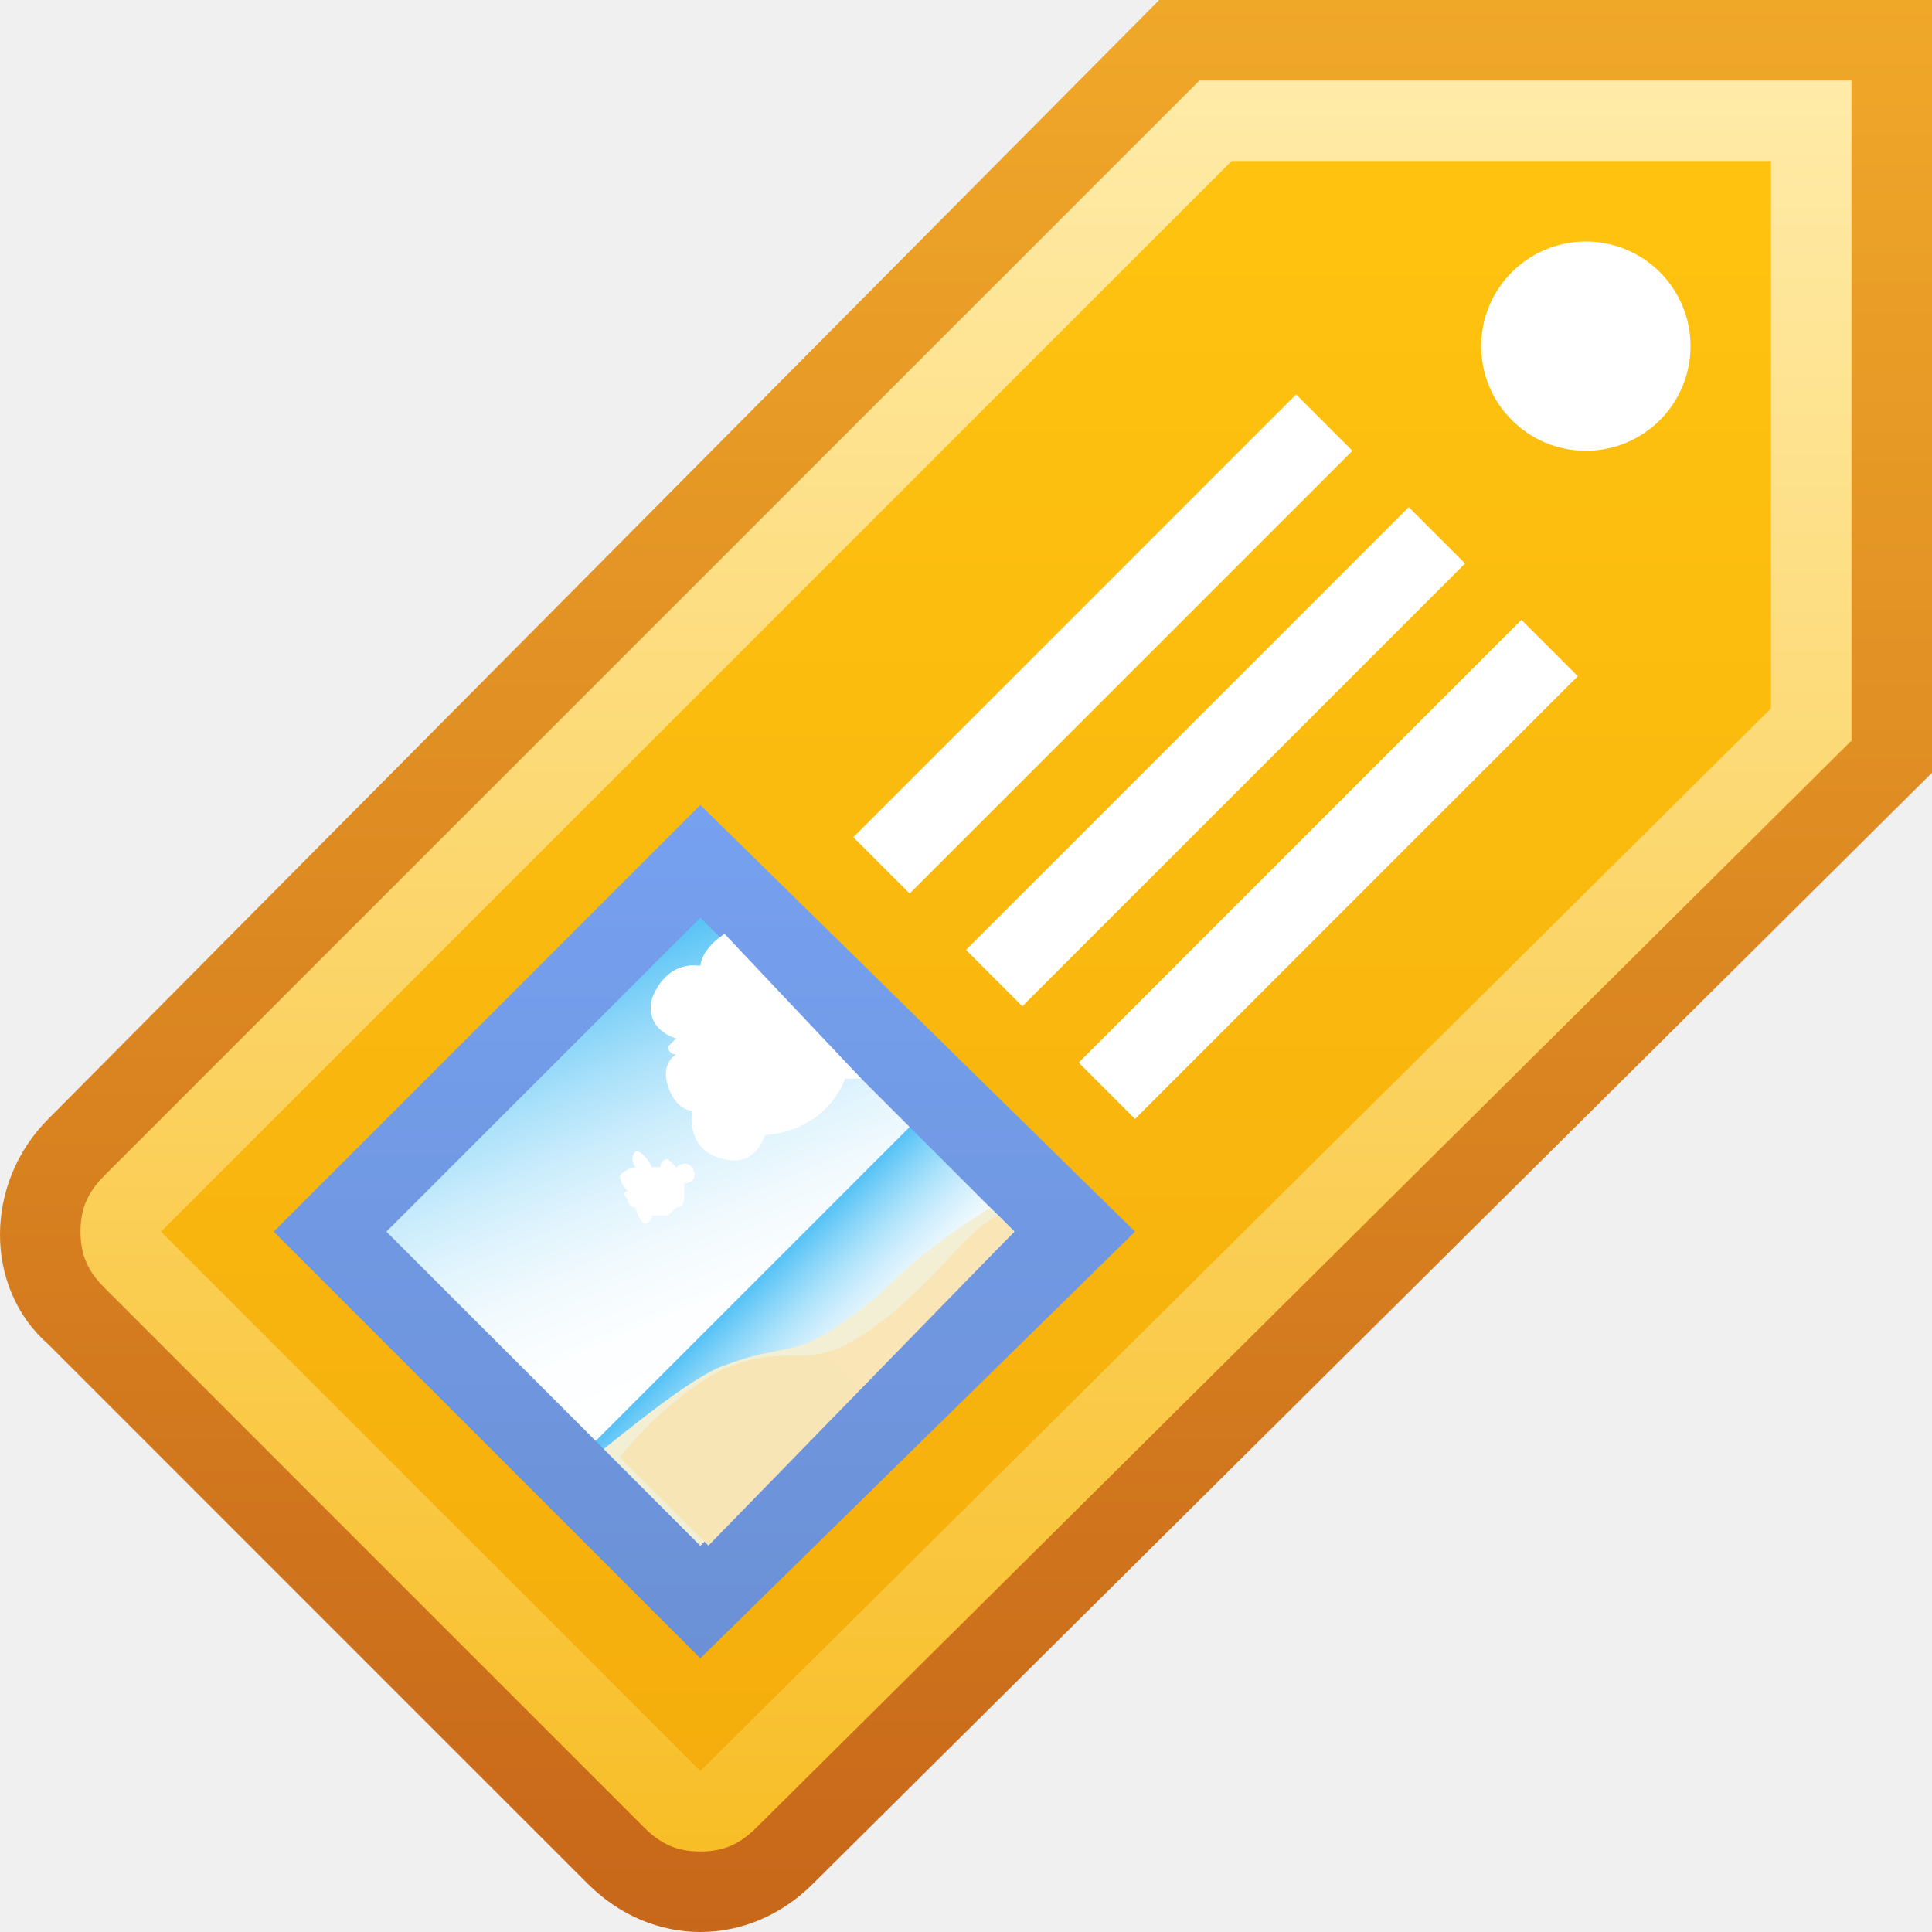
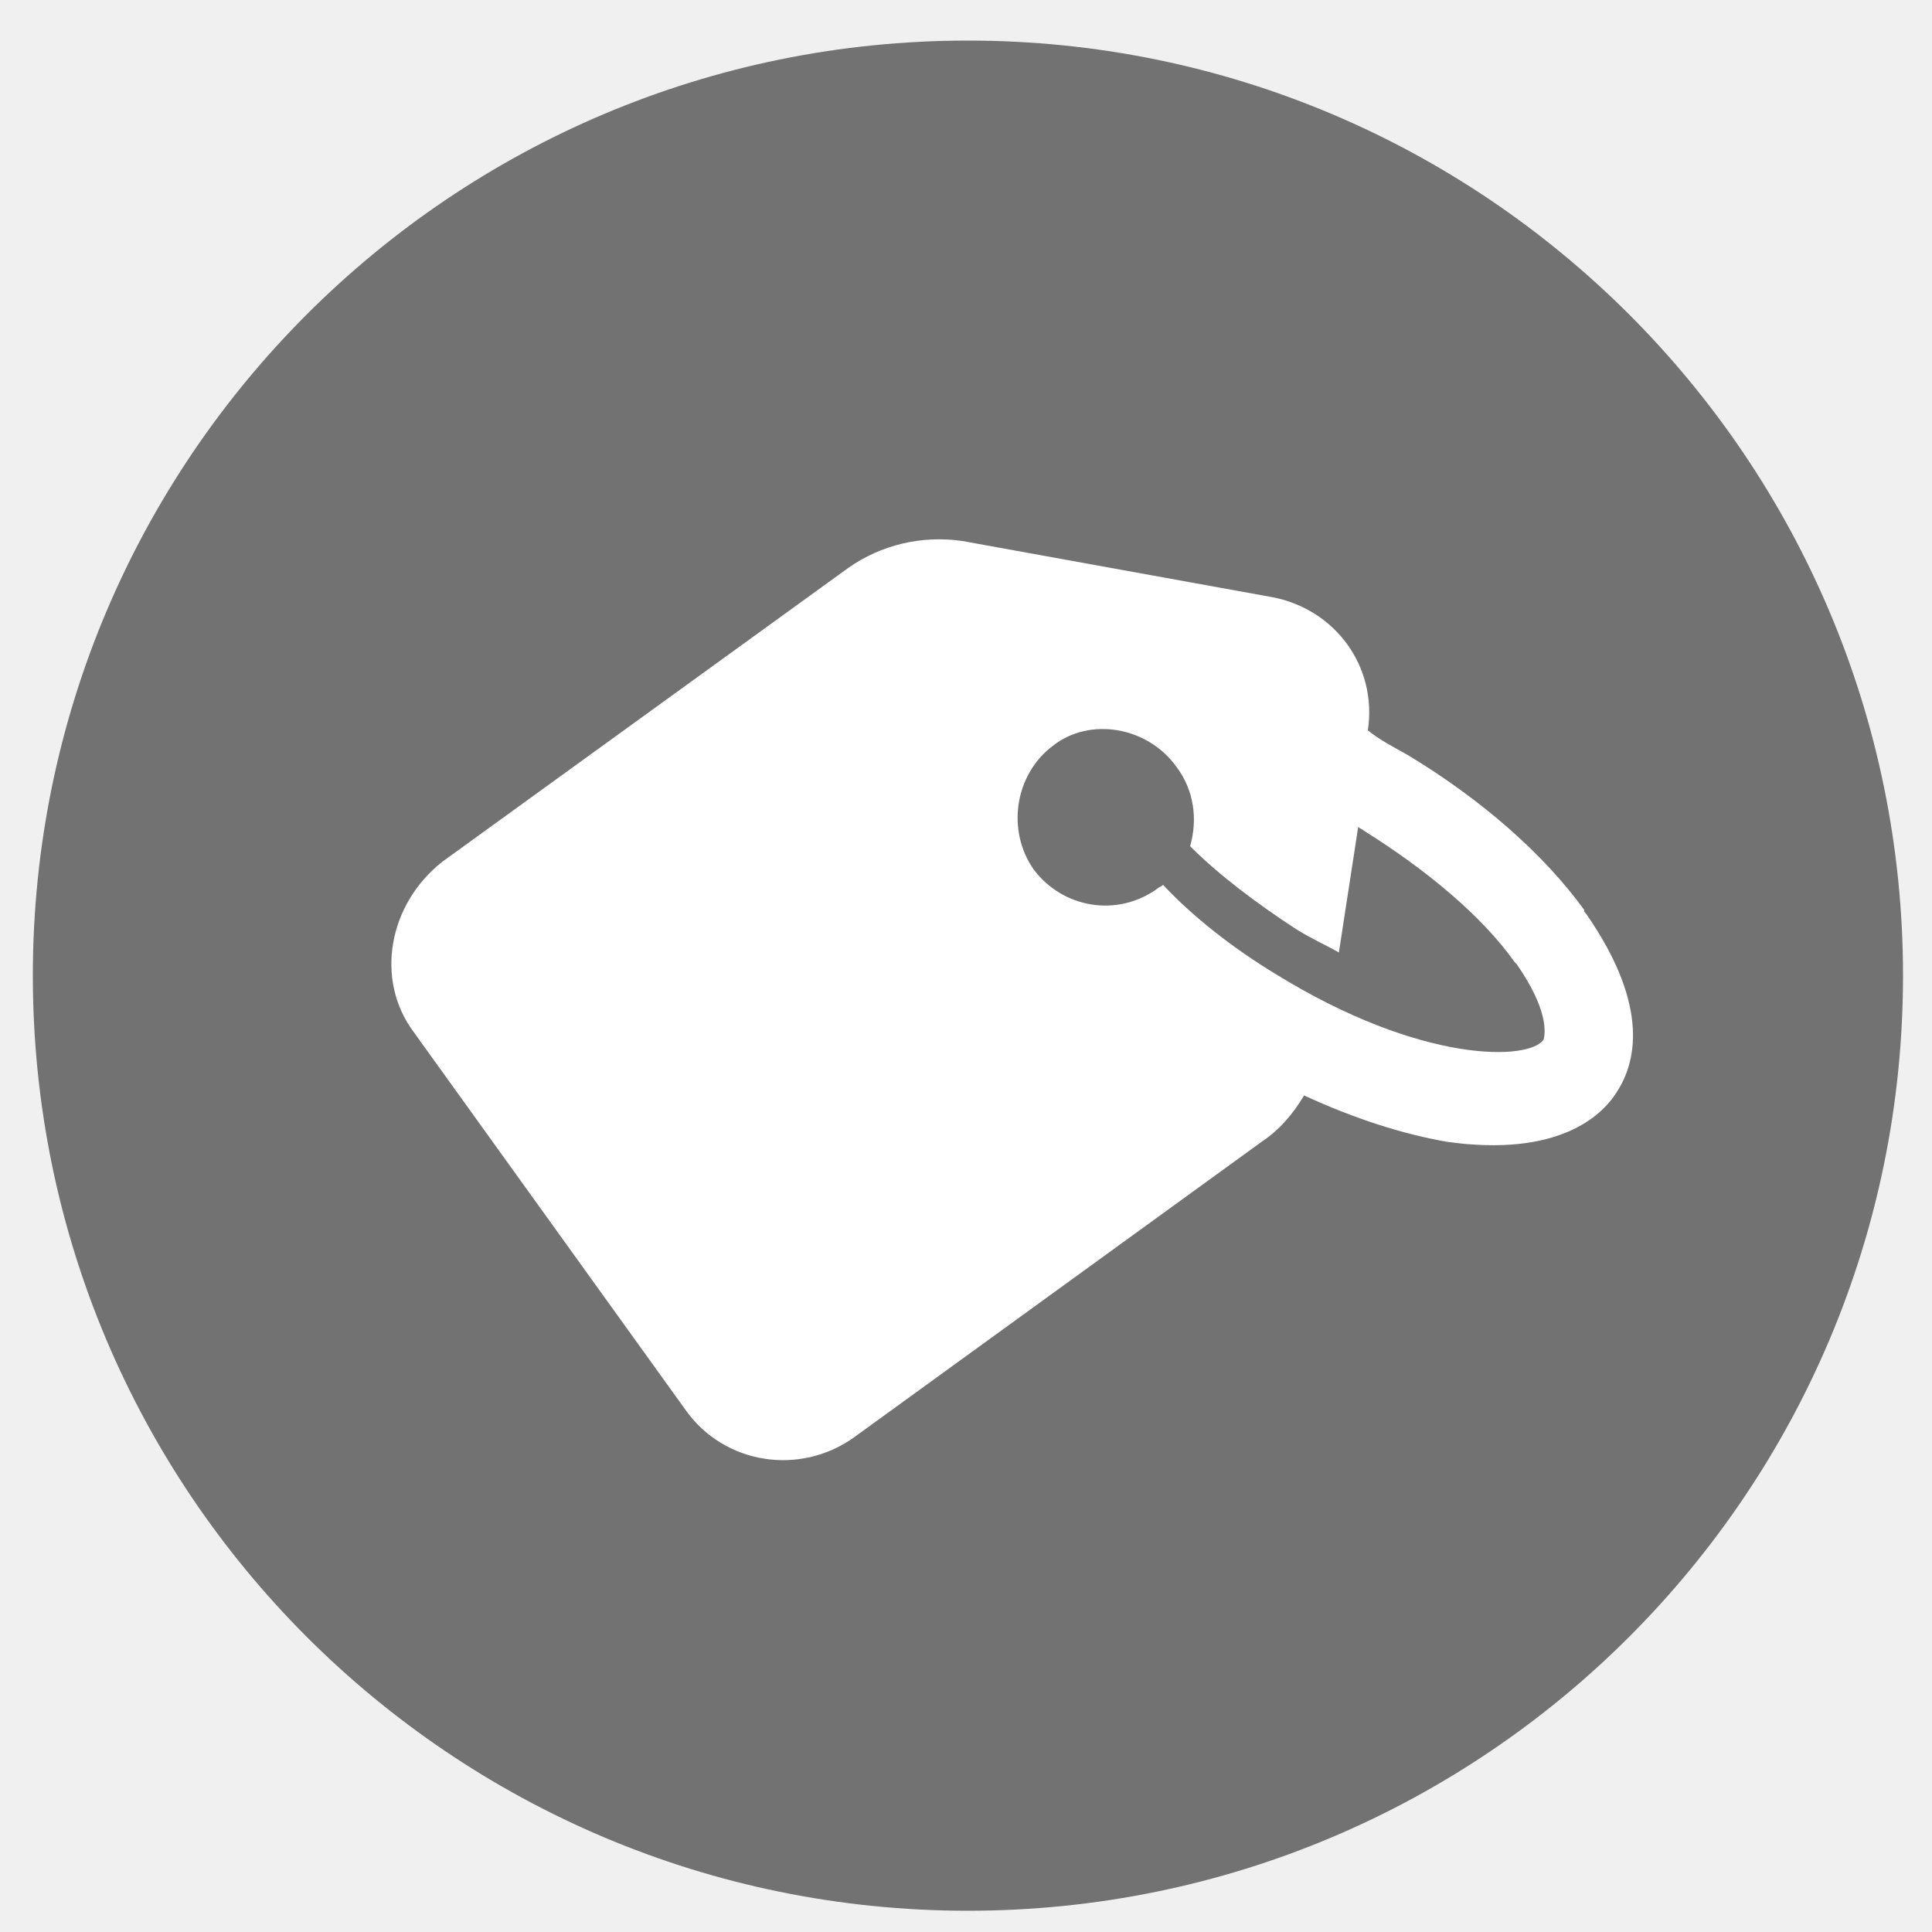
- <svg xmlns="http://www.w3.org/2000/svg" version="1.1" x="0px" y="0px" width="24px" height="24px" viewBox="0 0 24 24" style="overflow:visible;enable-background:new 0 0 24 24;" xml:space="preserve" preserveAspectRatio="xMinYMid meet">
-   <defs>
- </defs>
-   <linearGradient id="SVGID_1_" gradientUnits="userSpaceOnUse" x1="11.985" y1="0" x2="11.985" y2="24.016">
-     <stop offset="0" style="stop-color:#F0A829" />
-     <stop offset="1" style="stop-color:#C7671A" />
-   </linearGradient>
-   <path style="fill:url(#SVGID_1_);" d="M14.4,0L0.6,13.9c-0.8,0.8-0.8,2.1,0,2.8l6.7,6.7c0.8,0.8,2,0.8,2.8,0L24,9.6V0H14.4z" />
-   <linearGradient id="SVGID_2_" gradientUnits="userSpaceOnUse" x1="11.985" y1="1" x2="11.985" y2="23.016">
-     <stop offset="0" style="stop-color:#FFEBA8" />
-     <stop offset="1" style="stop-color:#F8BE27" />
-   </linearGradient>
-   <path style="fill:url(#SVGID_2_);" d="M8.7,23c-0.3,0-0.5-0.1-0.7-0.3L1.3,16C1.1,15.8,1,15.6,1,15.3c0-0.3,0.1-0.5,0.3-0.7L14.9,1  H23v8.2L9.4,22.7C9.2,22.9,9,23,8.7,23C8.7,23,8.7,23,8.7,23z" />
-   <linearGradient id="SVGID_3_" gradientUnits="userSpaceOnUse" x1="11.984" y1="2" x2="11.984" y2="22.014">
-     <stop offset="0" style="stop-color:#FFC30F" />
-     <stop offset="1" style="stop-color:#F5AE0D" />
-   </linearGradient>
-   <polygon style="fill:url(#SVGID_3_);" points="2,15.3 15.3,2 22,2 22,8.8 8.7,22 " />
-   <linearGradient id="SVGID_4_" gradientUnits="userSpaceOnUse" x1="8.72" y1="9.969" x2="8.72" y2="20.631">
-     <stop offset="0" style="stop-color:#76A1F0" />
-     <stop offset="1" style="stop-color:#6B90D5" />
-   </linearGradient>
-   <polygon style="fill:url(#SVGID_4_);" points="3.4,15.3 8.7,10 14.1,15.3 8.7,20.6 " />
-   <linearGradient id="SVGID_5_" gradientUnits="userSpaceOnUse" x1="11.146" y1="22.031" x2="11.146" y2="23.871" gradientTransform="matrix(0.7071 -0.7071 0.7071 0.7071 -14.0909 8.2514)">
-     <stop offset="0" style="stop-color:#57C3F6" />
-     <stop offset="0.165" style="stop-color:#83D3F8" />
-     <stop offset="0.355" style="stop-color:#AFE3FB" />
-     <stop offset="0.54" style="stop-color:#D2EFFD" />
-     <stop offset="0.713" style="stop-color:#EBF8FE" />
-     <stop offset="0.871" style="stop-color:#FAFDFF" />
-     <stop offset="1" style="stop-color:#FFFFFF" />
-   </linearGradient>
-   <polygon style="fill:url(#SVGID_5_);" points="7.4,17.9 8.7,19.2 12.6,15.3 11.3,14 " />
-   <path style="fill:#F2EFD5;" d="M12.6,15.3L12.3,15c-0.3,0.2-0.8,0.5-1.4,1.1c-1.1,0.9-1,0.5-2,0.9c-0.4,0.2-0.9,0.6-1.4,1l1.2,1.2  L12.6,15.3z" />
-   <linearGradient id="SVGID_6_" gradientUnits="userSpaceOnUse" x1="8.388" y1="23.104" x2="13.904" y2="23.104" gradientTransform="matrix(0.7071 -0.7071 0.7071 0.7071 -14.0909 8.2514)">
-     <stop offset="0" style="stop-color:#F8E5B5" />
-     <stop offset="1" style="stop-color:#F9E5B6" />
-   </linearGradient>
-   <path style="fill:url(#SVGID_6_);" d="M12.6,15.3l-0.2-0.2c-0.4,0.2-0.6,0.6-1.3,1.2C10,17.2,10,16.6,9,17c-0.4,0.2-0.9,0.6-1.3,1.1  l1.1,1.1L12.6,15.3z" />
-   <linearGradient id="SVGID_7_" gradientUnits="userSpaceOnUse" x1="12.171" y1="17.657" x2="10.12" y2="22.732" gradientTransform="matrix(0.7071 -0.7071 0.7071 0.7071 -14.0909 8.2514)">
-     <stop offset="0" style="stop-color:#57C3F6" />
-     <stop offset="4.801393e-03" style="stop-color:#59C4F6" />
-     <stop offset="0.124" style="stop-color:#85D3F8" />
-     <stop offset="0.247" style="stop-color:#AAE1FA" />
-     <stop offset="0.376" style="stop-color:#C9ECFC" />
-     <stop offset="0.51" style="stop-color:#E1F4FD" />
-     <stop offset="0.652" style="stop-color:#F2FAFE" />
-     <stop offset="0.807" style="stop-color:#FCFEFF" />
-     <stop offset="1" style="stop-color:#FFFFFF" />
-   </linearGradient>
-   <polygon style="fill:url(#SVGID_7_);" points="4.8,15.3 7.4,17.9 11.3,14 8.7,11.4 " />
-   <path style="fill:#FFFFFF;" d="M9,11.6C8.7,11.8,8.7,12,8.7,12s-0.4-0.1-0.6,0.4c-0.1,0.4,0.3,0.5,0.3,0.5s0,0-0.1,0.1  c0,0.1,0.1,0.1,0.1,0.1s-0.2,0.1-0.1,0.4c0.1,0.3,0.3,0.3,0.3,0.3s-0.1,0.5,0.4,0.6c0.4,0.1,0.5-0.3,0.5-0.3s0.3,0,0.6-0.2  c0.3-0.2,0.4-0.5,0.4-0.5s0.1,0,0.2,0L9,11.6z" />
-   <path style="fill:#FFFFFF;" d="M7.9,14.5c0,0-0.1,0-0.2,0.1c0,0.1,0.1,0.2,0.1,0.2s0,0,0,0c0,0,0,0,0,0s-0.1,0,0,0.1  C7.8,15,7.9,15,7.9,15s0,0.1,0.1,0.2c0.1,0,0.1-0.1,0.1-0.1s0.1,0,0.2,0c0.1-0.1,0.1-0.1,0.1-0.1s0.1,0,0.1-0.1c0-0.1,0-0.2,0-0.2  s0.2,0,0.1-0.2c-0.1-0.1-0.2,0-0.2,0s-0.1-0.1-0.1-0.1c-0.1,0-0.1,0.1-0.1,0.1s0,0,0,0c0,0-0.1,0-0.1,0S8,14.3,7.9,14.3  C7.8,14.4,7.9,14.5,7.9,14.5z" />
-   <path style="fill:#FFFFFF;" d="M19.6,8.4l-5.5,5.5l-0.7-0.7l5.5-5.5L19.6,8.4z M17.5,6.3L12,11.8l0.7,0.7L18.2,7L17.5,6.3z   M16.1,4.9l-5.5,5.5l0.7,0.7l5.5-5.5L16.1,4.9z" />
-   <ellipse style="fill:#FFFFFF;" cx="19.7" cy="4.3" rx="1.3" ry="1.3" />
+ <svg xmlns="http://www.w3.org/2000/svg" version="1.1" id="Layer_1" x="0px" y="0px" viewBox="0 0 100 100" style="enable-background:new 0 0 100 100;" xml:space="preserve">
+   <style type="text/css">
+ 	.st0{fill:#727272;}
+ 	.st1{fill:#FFFFFF;}
+ </style>
+   <circle class="st0" cx="50.1" cy="50.5" r="48.4" />
+   <path class="st1" d="M21.4,53.4L35.5,73c2,2.8,5.9,3.4,8.7,1.4l21.1-15.3c0.9-0.6,1.6-1.4,2.2-2.4c2.6,1.2,5.1,2,7.4,2.4  c5.7,0.8,8-1.3,8.8-2.6c0.9-1.4,1.8-4.3-1.6-9.2C82,47.2,82,47.2,82,47.1c-2.1-2.9-5.3-5.7-9.1-8c-0.7-0.4-1.5-0.8-2.1-1.3l0,0  c0.5-3.3-1.7-6.3-5-6.9l-16-2.9c-2.1-0.3-4.2,0.2-5.9,1.4l-21,15.2C20.1,46.8,19.4,50.7,21.4,53.4z M60.9,39.7  c0.9,1.2,1.1,2.7,0.7,4.1c1.5,1.5,3.5,3,5.5,4.3c0.8,0.5,1.5,0.8,2.2,1.2l1-6.5c0.1,0.1,0.2,0.1,0.3,0.2c3.2,2,6.1,4.4,7.8,6.8  l0.1,0.1c1.6,2.3,1.5,3.5,1.4,3.9c-0.7,1.1-6.3,1.3-13.9-3.4c-2.3-1.4-4.3-3-5.8-4.6c-0.1,0.1-0.2,0.1-0.3,0.2c-2.1,1.5-4.9,1-6.4-1  c-1.4-2-1-4.9,1-6.4C56.4,37.1,59.4,37.6,60.9,39.7z" />
</svg>
